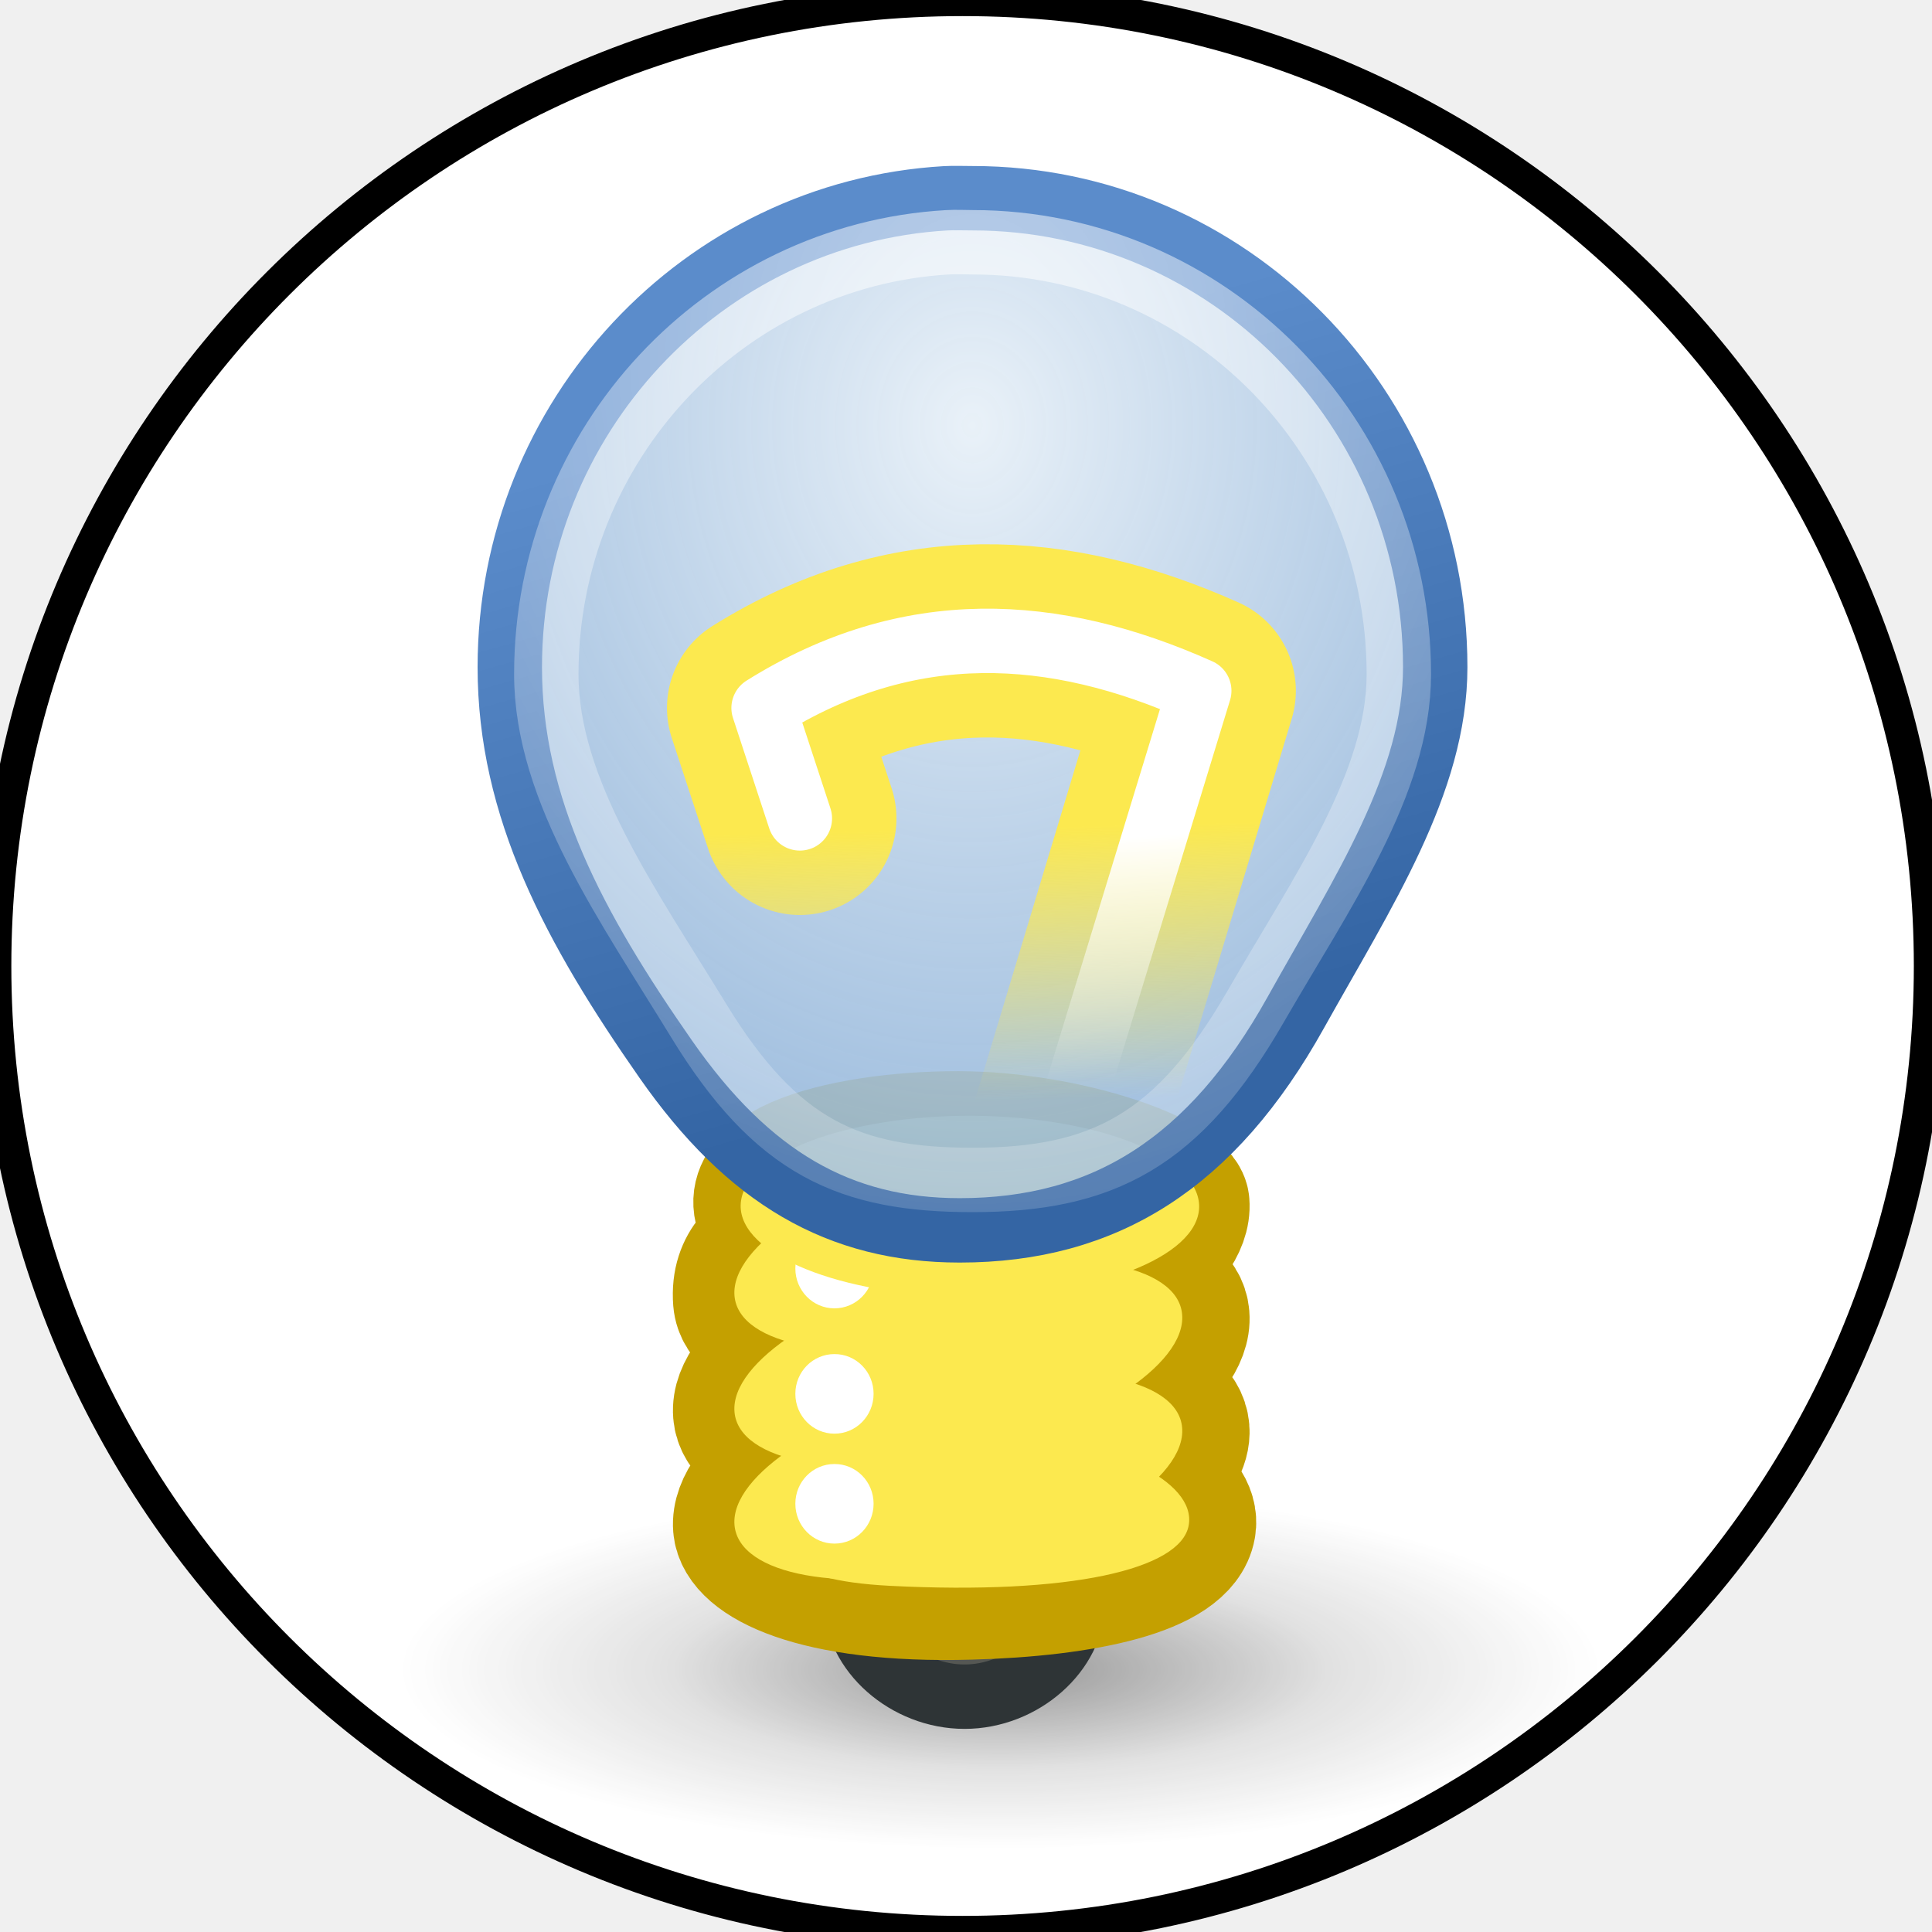
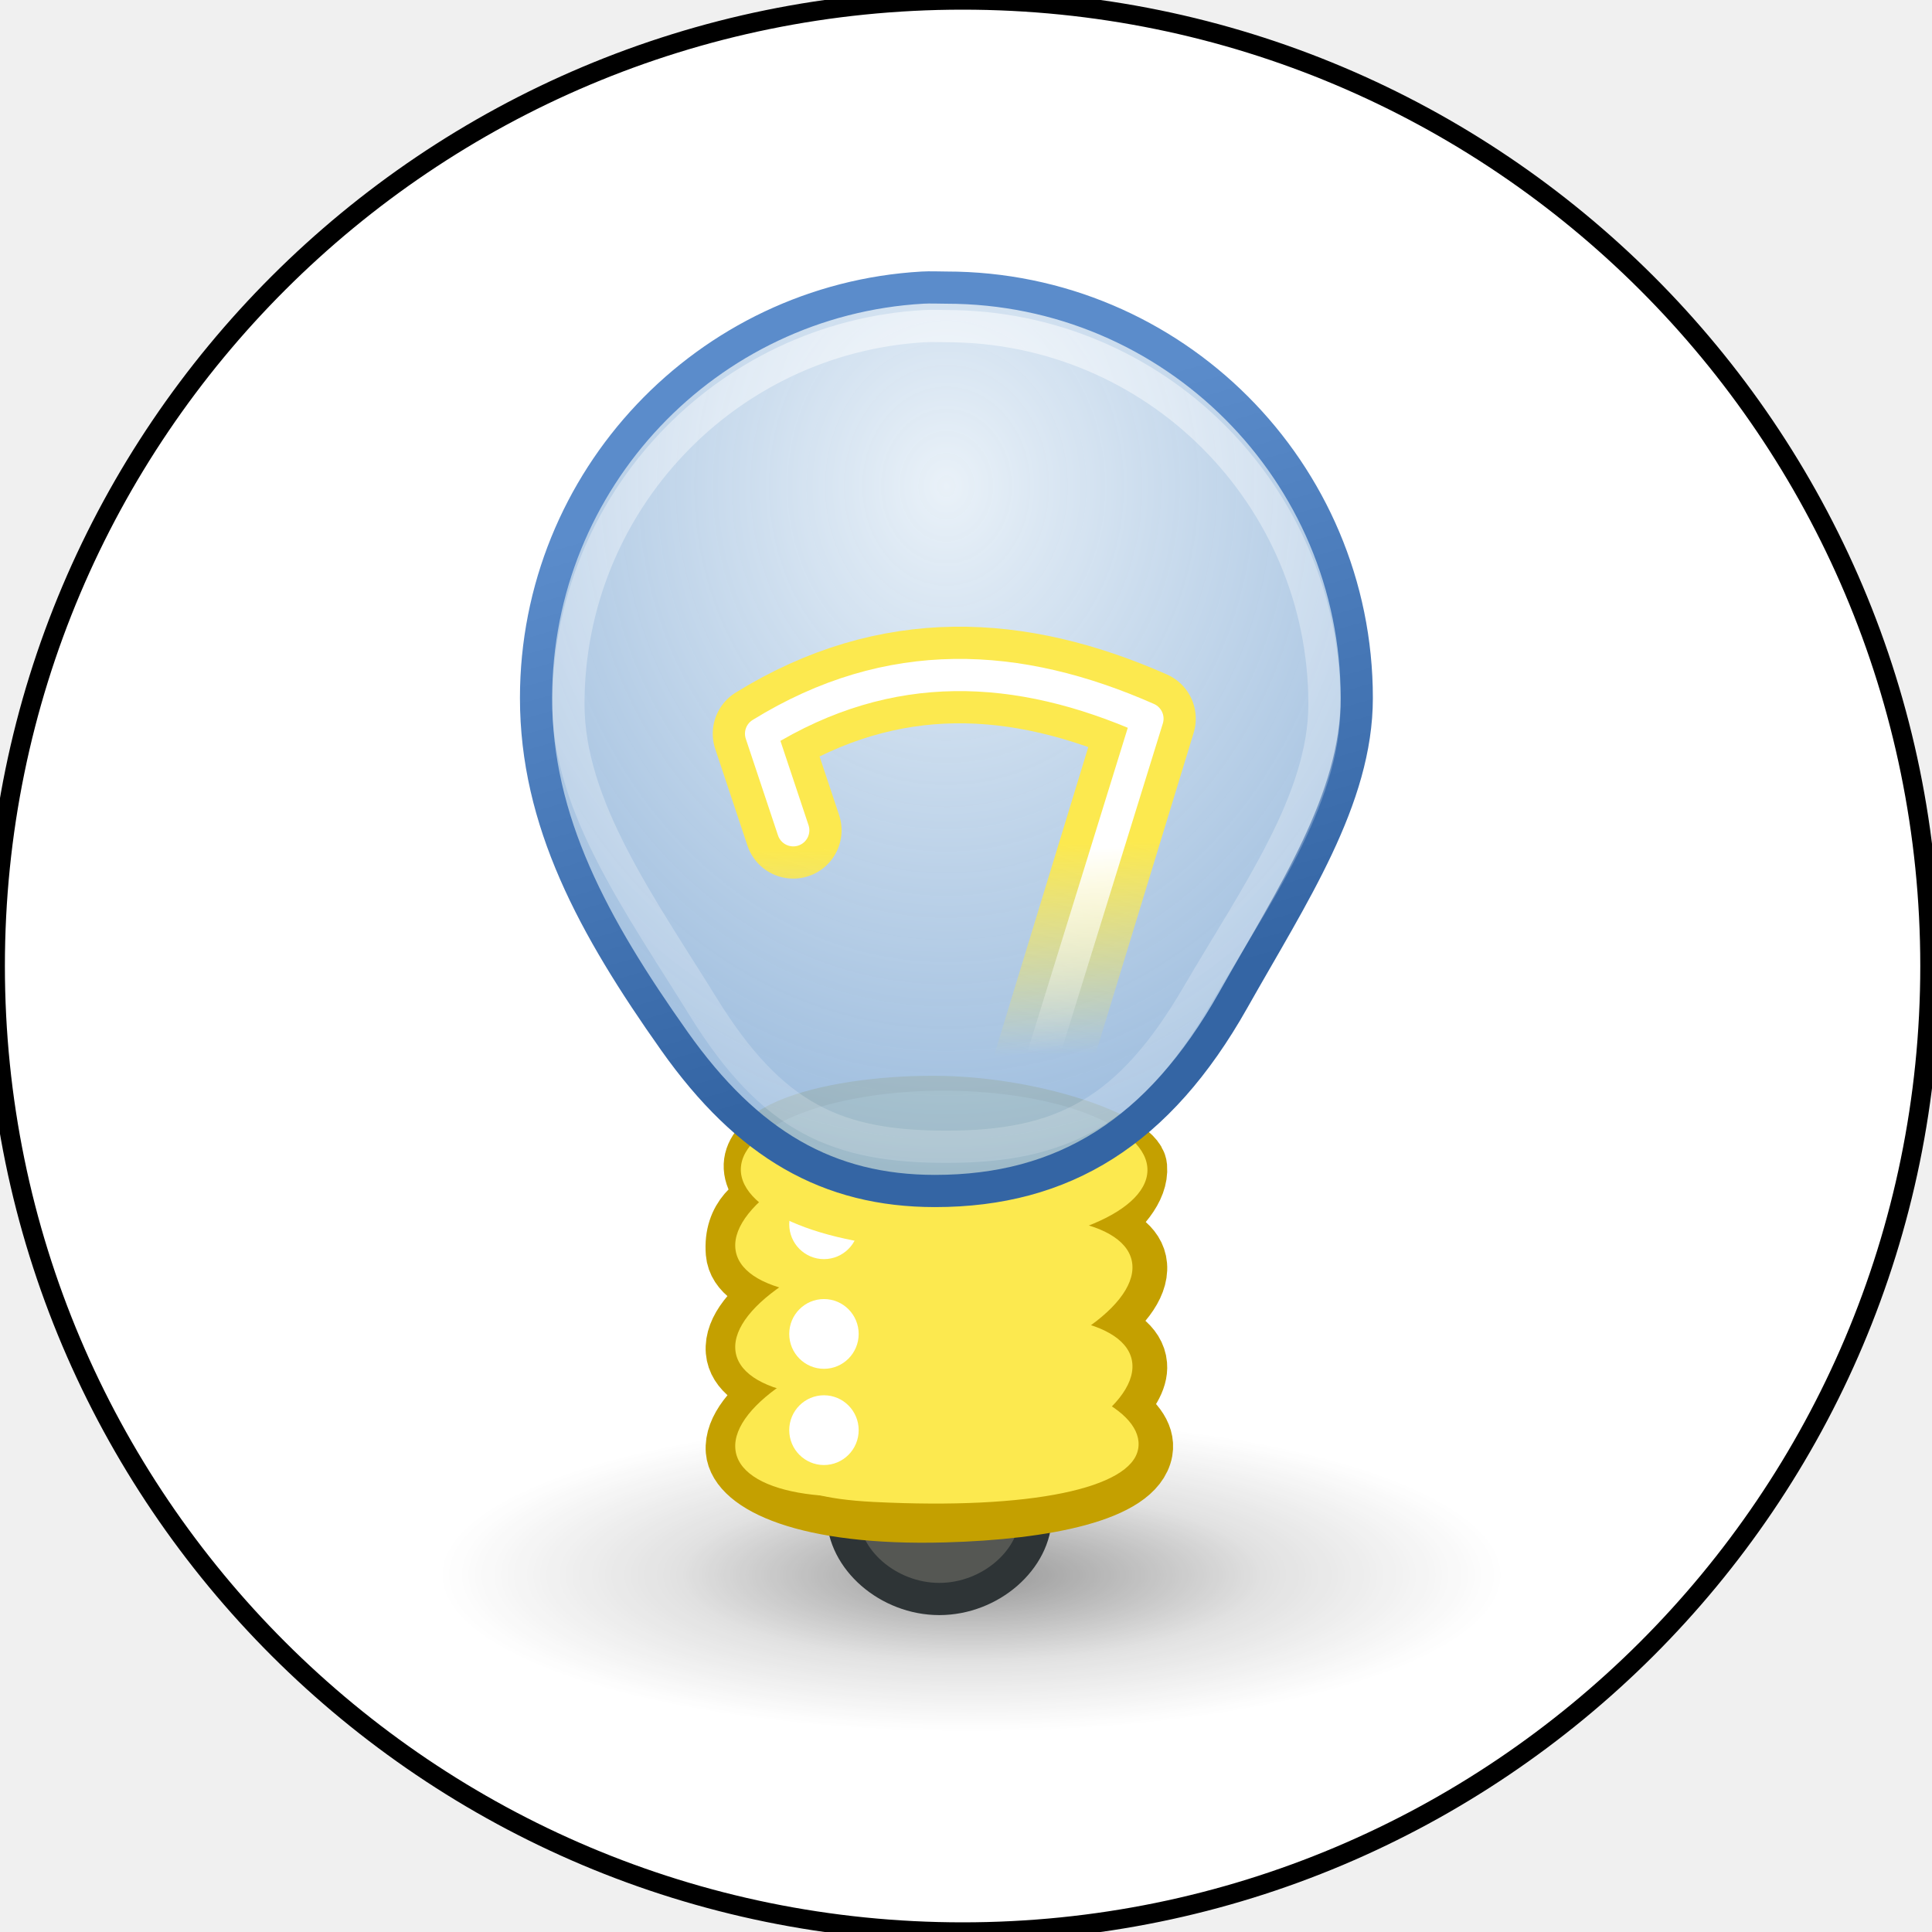
- <svg xmlns="http://www.w3.org/2000/svg" version="1.1" id="svg11300" x="0px" y="0px" width="30px" height="30px" viewBox="9 9 30 30" enable-background="new 9 9 30 30" xml:space="preserve">
-   <path fill="#FFFFFF" stroke="#000000" stroke-width="0.5" stroke-miterlimit="10" d="M8.926,24c0-8.284,6.725-15,15.021-15  c8.297,0,15.021,6.716,15.021,15s-6.725,15-15.021,15C15.651,39,8.926,32.284,8.926,24z" />
+ <svg xmlns="http://www.w3.org/2000/svg" xmlns:xlink="http://www.w3.org/1999/xlink" version="1.1" id="svg11300" x="0px" y="0px" width="30px" height="30px" viewBox="9 9 30 30" enable-background="new 9 9 30 30" xml:space="preserve">
+   <defs id="defs55">
+     <linearGradient id="linearGradient4712">
+       <stop id="stop4714" offset="0" style="stop-color:#5b8ccb;stop-opacity:1;" />
+       <stop id="stop4716" offset="1" style="stop-color:#3465a4;stop-opacity:1;" />
+     </linearGradient>
+     <linearGradient id="linearGradient4694">
+       <stop id="stop4696" offset="0" style="stop-color:#e9f1f8;stop-opacity:1;" />
+       <stop id="stop4698" offset="1" style="stop-color:#729fcf;stop-opacity:0.837;" />
+     </linearGradient>
+     <linearGradient id="linearGradient4686">
+       <stop id="stop4688" offset="0" style="stop-color:#ffffff;stop-opacity:1;" />
+       <stop id="stop4690" offset="1" style="stop-color:#ffffff;stop-opacity:0;" />
+     </linearGradient>
+     <linearGradient id="linearGradient4678">
+       <stop id="stop4680" offset="0" style="stop-color:#fce94f;stop-opacity:1;" />
+       <stop id="stop4682" offset="1" style="stop-color:#fce94f;stop-opacity:0;" />
+     </linearGradient>
+     <linearGradient id="linearGradient20210">
+       <stop id="stop20212" offset="0" style="stop-color:#000000;stop-opacity:0.515;" />
+       <stop style="stop-color:#000000;stop-opacity:0.144;" offset="0.552" id="stop20218" />
+       <stop id="stop20214" offset="1" style="stop-color:#000000;stop-opacity:0;" />
+     </linearGradient>
+     <radialGradient r="7.829" fy="74.21" fx="14.772" cy="74.21" cx="14.772" gradientTransform="scale(1.764278,0.566804)" gradientUnits="userSpaceOnUse" id="radialGradient4646" xlink:href="#linearGradient20210" />
+     <radialGradient gradientUnits="userSpaceOnUse" gradientTransform="matrix(2.138401,0,0,2.530201,-29.32054,-16.45375)" r="12.14" fy="9.658" fx="25.756" cy="9.658" cx="25.756" id="radialGradient4672" xlink:href="#linearGradient4686" />
+     <linearGradient gradientUnits="userSpaceOnUse" y2="26.978" x2="28.727" y1="20.437" x1="28.576" id="linearGradient4684" xlink:href="#linearGradient4678" />
+     <linearGradient gradientUnits="userSpaceOnUse" y2="26.89" x2="28.788" y1="20.702" x1="28.339" id="linearGradient4692" xlink:href="#linearGradient4686" />
+     <radialGradient gradientUnits="userSpaceOnUse" gradientTransform="matrix(1.821341,0,0,2.156244,-21.15439,-13.79104)" r="13.244" fy="10.718" fx="25.756" cy="10.718" cx="25.756" id="radialGradient4700" xlink:href="#linearGradient4694" />
+     <linearGradient gradientUnits="userSpaceOnUse" y2="26.894" x2="25.756" y1="9.04" x1="20.644" id="linearGradient4718" xlink:href="#linearGradient4712" />
+   </defs>
+   <path fill="#FFFFFF" stroke="#000000" stroke-width="0.5" stroke-miterlimit="10" d="M8.926,24c0-8.284,6.725-15,15.021-15  c8.297,0,15.021,6.716,15.021,15s-6.725,15-15.021,15C15.651,39,8.926,32.284,8.926,24z" id="path4" style="stroke-width:0.3;stroke-miterlimit:10;stroke-dasharray:none" />
  <g id="layer1">
-     <g id="g4634" transform="translate(-60.46391,17)">
-       <radialGradient id="path20208_1_" cx="213.196" cy="-672.804" r="3.914" gradientTransform="matrix(2.3815 0 0 -0.7115 -422.728 -460.7771)" gradientUnits="userSpaceOnUse">
-         <stop offset="0" style="stop-color:#000000;stop-opacity:0.515" />
-         <stop offset="0.552" style="stop-color:#000000;stop-opacity:0.144" />
-         <stop offset="1" style="stop-color:#000000;stop-opacity:0" />
-       </radialGradient>
-       <path id="path20208" opacity="0.8" fill="url(#path20208_1_)" enable-background="new    " d="    M94.328,17.918c0,1.539-4.175,2.785-9.323,2.785s-9.322-1.246-9.322-2.785c0-1.537,4.174-2.785,9.322-2.785    S94.328,16.381,94.328,17.918z" />
-       <path id="path19509" fill="#555753" stroke="#2E3436" d="M82.751,16.063v0.791    c0,0.791,0.795,1.492,1.69,1.492c0.895,0,1.689-0.701,1.689-1.492v-0.791H82.751z" />
-       <path id="path3209" fill="#AEAE57" stroke="#C4A000" stroke-width="2" stroke-linecap="round" stroke-linejoin="round" d="    M84.348,9.633c-1.841-0.004-3.93,0.547-2.798,1.59c-0.281,0.115-0.682,0.373-0.635,0.975c0.026,0.314,0.354,0.508,0.802,0.648    c-0.508,0.363-0.831,0.746-0.802,1.1c0.025,0.311,0.347,0.523,0.785,0.666c-0.495,0.357-0.814,0.75-0.785,1.1    c0.044,0.531,1.173,1.129,3.615,1.059c1.76-0.047,3.313-0.369,3.434-1.059c0.048-0.271-0.17-0.525-0.507-0.75    c0.253-0.258,0.43-0.521,0.409-0.766c-0.026-0.313-0.343-0.523-0.786-0.666c0.496-0.359,0.815-0.75,0.786-1.098    c-0.026-0.313-0.343-0.508-0.786-0.65c0.502-0.359,0.815-0.748,0.786-1.1C87.834,10.293,86.078,9.639,84.348,9.633z" />
-       <path id="path4702" fill="#FCE94F" d="    M87.82,10.609c0.066,0.781-1.438,1.752-3.358,2.168c-1.919,0.416-3.528,0.123-3.593-0.656c-0.064-0.781,1.439-1.752,3.359-2.168    C86.147,9.537,87.757,9.83,87.82,10.609z" />
-       <path id="path3183" fill="#FCE94F" d="M87.922,15.686    c-0.124,0.689-1.856,1.08-4.632,0.939c-1.757-0.09-1.857-0.592-1.735-1.281c0.123-0.691,1.648-1.174,3.405-1.08    S88.044,14.996,87.922,15.686z" />
-       <path id="path1603" fill="#FCE94F" d="    M87.82,14.17c0.066,0.781-1.438,1.752-3.358,2.168c-1.919,0.416-3.528,0.123-3.593-0.658c-0.064-0.779,1.439-1.75,3.359-2.166    C86.147,13.096,87.757,13.391,87.82,14.17z" />
-       <path id="path2364" fill="#FCE94F" d="    M87.82,12.412c0.066,0.781-1.438,1.752-3.358,2.17c-1.919,0.416-3.528,0.121-3.593-0.658s1.439-1.75,3.359-2.168    C86.147,11.34,87.757,11.633,87.82,12.412z" />
-       <path id="path20372" fill="#FFFFFF" d="    M83.029,13.643c0,0.342-0.271,0.619-0.608,0.619c-0.336,0-0.607-0.277-0.607-0.619s0.271-0.617,0.607-0.617    C82.758,13.025,83.029,13.301,83.029,13.643z" />
-       <path id="path2435" fill="#FFFFFF" d="    M83.029,15.35c0,0.342-0.271,0.619-0.608,0.619c-0.336,0-0.607-0.277-0.607-0.619s0.271-0.617,0.607-0.617    C82.758,14.732,83.029,15.008,83.029,15.35z" />
-       <path id="path4708" fill="#FFFFFF" d="    M83.029,11.697c0,0.342-0.271,0.619-0.608,0.619c-0.336,0-0.607-0.277-0.607-0.619s0.271-0.619,0.607-0.619    C82.758,11.078,83.029,11.355,83.029,11.697z" />
-       <path id="path4710" fill="#FCE94F" d="    M88.078,10.818c-0.117,0.773-1.802,1.361-3.764,1.314c-1.963-0.051-3.46-0.717-3.343-1.49c0.116-0.773,1.803-1.361,3.766-1.314    C86.699,9.379,88.194,10.045,88.078,10.818z" />
-     </g>
    <radialGradient id="path3885_1_" cx="184.44" cy="-158.417" r="6.621" gradientTransform="matrix(2.0536 0 0 -2.4638 -354.6696 -374.7008)" gradientUnits="userSpaceOnUse">
-       <stop offset="0" style="stop-color:#E9F1F8" />
-       <stop offset="1" style="stop-color:#729FCF;stop-opacity:0.837" />
+       <stop offset="0" style="stop-color:#E9F1F8" id="stop27" />
+       <stop offset="1" style="stop-color:#729FCF;stop-opacity:0.837" id="stop29" />
    </radialGradient>
    <linearGradient id="path3885_2_" gradientUnits="userSpaceOnUse" x1="305.412" y1="-371.742" x2="308.406" y2="-382.199" gradientTransform="matrix(1 0 0 -1 -282.5996 -356.9004)">
-       <stop offset="0" style="stop-color:#5B8CCB" />
-       <stop offset="1" style="stop-color:#3465A4" />
+       <stop offset="0" style="stop-color:#5B8CCB" id="stop32" />
+       <stop offset="1" style="stop-color:#3465A4" id="stop34" />
    </linearGradient>
-     <path id="path3885" fill="url(#path3885_1_)" stroke="url(#path3885_2_)" d="M23.684,12.079   c-3.773,0.219-6.768,3.402-6.768,7.281c0,2.185,0.998,4.048,2.423,6.089c1.283,1.838,2.695,2.656,4.563,2.656   c2.255,0,3.918-1.045,5.219-3.383c1.049-1.88,2.165-3.57,2.165-5.363c0-4.021-3.218-7.281-7.184-7.281   C23.961,12.079,23.822,12.071,23.684,12.079z" />
    <radialGradient id="path4664_1_" cx="162.321" cy="-129.792" r="6.581" gradientTransform="matrix(2.4111 0 0 -2.8911 -367.2728 -360.8638)" gradientUnits="userSpaceOnUse">
-       <stop offset="0" style="stop-color:#FFFFFF" />
-       <stop offset="1" style="stop-color:#FFFFFF;stop-opacity:0" />
+       <stop offset="0" style="stop-color:#FFFFFF" id="stop38" />
+       <stop offset="1" style="stop-color:#FFFFFF;stop-opacity:0" id="stop40" />
    </radialGradient>
-     <path id="path4664" opacity="0.593" fill="none" stroke="url(#path4664_1_)" stroke-width="1" enable-background="new    " d="   M23.716,12.762c-3.476,0.201-6.233,3.134-6.233,6.707c0,1.813,1.269,3.584,2.361,5.371c1.212,1.986,2.347,2.482,4.258,2.482   c2.026,0,3.197-0.615,4.396-2.693c1.019-1.767,2.223-3.458,2.223-5.16c0-3.703-2.965-6.707-6.618-6.707   C23.972,12.762,23.844,12.754,23.716,12.762z" />
    <linearGradient id="path4676_1_" gradientUnits="userSpaceOnUse" x1="306.885" y1="-378.759" x2="306.982" y2="-382.988" gradientTransform="matrix(1 0 0 -1 -282.5996 -356.9004)">
-       <stop offset="0" style="stop-color:#FCE94F" />
-       <stop offset="1" style="stop-color:#FCE94F;stop-opacity:0" />
+       <stop offset="0" style="stop-color:#FCE94F" id="stop44" />
+       <stop offset="1" style="stop-color:#FCE94F;stop-opacity:0" id="stop46" />
    </linearGradient>
-     <path id="path4676" fill="none" stroke="url(#path4676_1_)" stroke-width="3" stroke-linecap="round" stroke-linejoin="round" d="   M25.434,26.982l2.188-7.256c-2.256-1.009-4.511-1.144-6.765,0.267l0.563,1.715" />
    <linearGradient id="path4674_1_" gradientUnits="userSpaceOnUse" x1="307.006" y1="-379.055" x2="307.275" y2="-382.765" gradientTransform="matrix(1 0 0 -1 -282.5996 -356.9004)">
-       <stop offset="0" style="stop-color:#FFFFFF" />
-       <stop offset="1" style="stop-color:#FFFFFF;stop-opacity:0" />
+       <stop offset="0" style="stop-color:#FFFFFF" id="stop50" />
+       <stop offset="1" style="stop-color:#FFFFFF;stop-opacity:0" id="stop52" />
    </linearGradient>
-     <path id="path4674" fill="none" stroke="url(#path4674_1_)" stroke-linecap="round" stroke-linejoin="round" d="   M25.434,26.881l2.188-7.155c-2.256-1.009-4.511-1.144-6.765,0.267l0.563,1.715" />
+     <g id="layer1-5" transform="matrix(0.5,0,0,0.5,10.81774,11.89263)">
+       <g transform="translate(-60.46391,17)" id="g4634">
+         <ellipse transform="matrix(1.197183,0,0,1.098591,55.79842,-20.08448)" id="path20208" style="color:#000000;display:inline;overflow:visible;visibility:visible;opacity:0.8;fill:url(#radialGradient4646);fill-opacity:1;fill-rule:nonzero;stroke:none;stroke-width:2;stroke-linecap:round;stroke-linejoin:round;stroke-miterlimit:4;stroke-dashoffset:0;stroke-opacity:1;marker:none;marker-start:none;marker-mid:none;marker-end:none" cx="26.062" cy="42.062" rx="13.812" ry="4.438" />
+         <path style="fill:#555753;fill-rule:nonzero;stroke:#2e3436;stroke-miterlimit:4;stroke-opacity:1" d="m 83.002,22.878 0,1.383 c 0,1.383 1.411,2.612 2.998,2.612 1.587,0 2.998,-1.229 2.998,-2.612 l 0,-1.383 -5.996,0 z" id="path19509" />
+         <path id="path3209" d="m 85.835,11.624 c -3.267,-0.008 -6.971,0.957 -4.964,2.781 -0.498,0.202 -1.209,0.652 -1.125,1.706 0.046,0.55 0.627,0.888 1.421,1.137 -0.901,0.634 -1.474,1.305 -1.421,1.923 0.046,0.544 0.614,0.917 1.392,1.166 -0.878,0.627 -1.444,1.313 -1.392,1.923 0.078,0.932 2.08,1.976 6.413,1.856 3.12,-0.085 5.873,-0.647 6.09,-1.856 0.085,-0.475 -0.301,-0.917 -0.899,-1.311 0.448,-0.453 0.761,-0.913 0.725,-1.341 -0.046,-0.547 -0.608,-0.917 -1.392,-1.166 0.878,-0.627 1.444,-1.313 1.392,-1.923 -0.046,-0.547 -0.608,-0.888 -1.392,-1.137 0.888,-0.631 1.444,-1.31 1.392,-1.923 -0.057,-0.682 -3.17,-1.828 -6.24,-1.835 z" style="color:#000000;display:inline;overflow:visible;visibility:visible;fill:#aeae57;fill-opacity:1;fill-rule:nonzero;stroke:#c4a000;stroke-width:2;stroke-linecap:round;stroke-linejoin:round;stroke-miterlimit:4;stroke-dashoffset:0;stroke-opacity:1;marker:none;marker-start:none;marker-mid:none;marker-end:none" />
+         <ellipse style="color:#000000;display:inline;overflow:visible;visibility:visible;fill:#fce94f;fill-opacity:1;fill-rule:nonzero;stroke:none;stroke-width:0.13;stroke-linecap:round;stroke-linejoin:round;stroke-miterlimit:4;stroke-dashoffset:0;stroke-opacity:1;marker:none;marker-start:none;marker-mid:none;marker-end:none" id="path4702" transform="matrix(0.596154,-0.127796,0.06358129,0.755885,92.37142,-7.700825)" cx="-13.877" cy="27.229" rx="10.341" ry="3.27" />
+         <path id="path3183" d="m 92.174,22.216 c -0.217,1.209 -3.292,1.891 -8.214,1.643 -3.117,-0.157 -3.296,-1.033 -3.078,-2.242 0.217,-1.209 2.923,-2.056 6.04,-1.891 3.117,0.165 5.47,1.28 5.253,2.489 z" style="color:#000000;display:inline;overflow:visible;visibility:visible;fill:#fce94f;fill-opacity:1;fill-rule:nonzero;stroke:none;stroke-width:0.088;stroke-linecap:round;stroke-linejoin:round;stroke-miterlimit:4;stroke-dashoffset:0;stroke-opacity:1;marker:none;marker-start:none;marker-mid:none;marker-end:none" />
+         <ellipse style="color:#000000;display:inline;overflow:visible;visibility:visible;fill:#fce94f;fill-opacity:1;fill-rule:nonzero;stroke:none;stroke-width:0.13;stroke-linecap:round;stroke-linejoin:round;stroke-miterlimit:4;stroke-dashoffset:0;stroke-opacity:1;marker:none;marker-start:none;marker-mid:none;marker-end:none" id="path1603" transform="matrix(0.596154,-0.127796,0.06358129,0.755885,92.37142,-1.469023)" cx="-13.877" cy="27.229" rx="10.341" ry="3.27" />
+         <ellipse transform="matrix(0.596154,-0.127796,0.06358129,0.755885,92.37142,-4.544575)" id="path2364" style="color:#000000;display:inline;overflow:visible;visibility:visible;fill:#fce94f;fill-opacity:1;fill-rule:nonzero;stroke:none;stroke-width:0.13;stroke-linecap:round;stroke-linejoin:round;stroke-miterlimit:4;stroke-dashoffset:0;stroke-opacity:1;marker:none;marker-start:none;marker-mid:none;marker-end:none" cx="-13.877" cy="27.229" rx="10.341" ry="3.27" />
+         <circle transform="matrix(0.331798,0,0,0.333302,73.20968,11.18361)" id="path20372" style="color:#000000;display:inline;overflow:visible;visibility:visible;fill:#ffffff;fill-opacity:1;fill-rule:nonzero;stroke:none;stroke-width:2;stroke-linecap:butt;stroke-linejoin:round;stroke-miterlimit:4;stroke-dashoffset:0;stroke-opacity:1;marker:none;marker-start:none;marker-mid:none;marker-end:none" cx="27.75" cy="22.375" r="3.25" />
+         <circle style="color:#000000;display:inline;overflow:visible;visibility:visible;fill:#ffffff;fill-opacity:1;fill-rule:nonzero;stroke:none;stroke-width:2;stroke-linecap:butt;stroke-linejoin:round;stroke-miterlimit:4;stroke-dashoffset:0;stroke-opacity:1;marker:none;marker-start:none;marker-mid:none;marker-end:none" id="path2435" transform="matrix(0.331798,0,0,0.333302,73.20968,14.17188)" cx="27.75" cy="22.375" r="3.25" />
+         <circle style="color:#000000;display:inline;overflow:visible;visibility:visible;fill:#ffffff;fill-opacity:1;fill-rule:nonzero;stroke:none;stroke-width:2;stroke-linecap:butt;stroke-linejoin:round;stroke-miterlimit:4;stroke-dashoffset:0;stroke-opacity:1;marker:none;marker-start:none;marker-mid:none;marker-end:none" id="path4708" transform="matrix(0.331798,0,0,0.333302,73.20968,7.77736)" cx="27.75" cy="22.375" r="3.25" />
+         <ellipse transform="matrix(0.609516,0.0148834,-0.114607,0.749847,97.72817,-6.66803)" id="path4710" style="color:#000000;display:inline;overflow:visible;visibility:visible;fill:#fce94f;fill-opacity:1;fill-rule:nonzero;stroke:none;stroke-width:0.13;stroke-linecap:round;stroke-linejoin:round;stroke-miterlimit:4;stroke-dashoffset:0;stroke-opacity:1;marker:none;marker-start:none;marker-mid:none;marker-end:none" cx="-13.877" cy="27.229" rx="10.341" ry="3.27" />
+       </g>
+       <path id="path3885" d="M 25.016,3.147 C 18.322,3.53 13.012,9.102 13.012,15.892 c 0,3.824 1.77,7.085 4.298,10.657 2.276,3.216 4.78,4.653 8.093,4.653 4,0 6.949,-1.831 9.257,-5.922 C 36.517,21.986 38.5,19.029 38.5,15.892 38.5,8.855 32.793,3.147 25.756,3.147 c -0.247,0 -0.496,-0.014 -0.74,0 z" style="color:#000000;display:inline;overflow:visible;visibility:visible;opacity:1;fill:url(#radialGradient4700);fill-opacity:1;fill-rule:evenodd;stroke:url(#linearGradient4718);stroke-width:1;stroke-linecap:butt;stroke-linejoin:miter;stroke-miterlimit:4;stroke-dasharray:none;stroke-dashoffset:0;stroke-opacity:1;marker:none;marker-start:none;marker-mid:none;marker-end:none" />
+       <path style="color:#000000;display:inline;overflow:visible;visibility:visible;opacity:0.593;fill:none;fill-opacity:1;fill-rule:evenodd;stroke:url(#radialGradient4672);stroke-width:1;stroke-linecap:butt;stroke-linejoin:miter;stroke-miterlimit:4;stroke-dasharray:none;stroke-dashoffset:0;stroke-opacity:1;marker:none;marker-start:none;marker-mid:none;marker-end:none" d="m 25.075,4.343 c -6.167,0.352 -11.058,5.485 -11.058,11.74 0,3.172 2.25,6.273 4.188,9.402 2.151,3.474 4.163,4.344 7.552,4.344 3.594,0 5.672,-1.077 7.797,-4.714 1.807,-3.094 3.943,-6.053 3.943,-9.032 -2e-6,-6.482 -5.257,-11.74 -11.74,-11.74 -0.228,0 -0.457,-0.013 -0.681,0 z" id="path4664" />
+       <path style="color:#000000;display:inline;overflow:visible;visibility:visible;opacity:1;fill:none;fill-opacity:1;fill-rule:evenodd;stroke:url(#linearGradient4684);stroke-width:3;stroke-linecap:round;stroke-linejoin:round;stroke-miterlimit:4;stroke-dasharray:none;stroke-dashoffset:0;stroke-opacity:1;marker:none;marker-start:none;marker-mid:none;marker-end:none" d="M 28.121,29.232 32,16.534 C 28,14.768 24,14.53 20,17 l 1,3" id="path4676" />
+       <path id="path4674" d="M 28.121,29.055 32,16.534 C 28,14.768 24,14.53 20,17 l 1,3" style="color:#000000;display:inline;overflow:visible;visibility:visible;opacity:1;fill:none;fill-opacity:1;fill-rule:evenodd;stroke:url(#linearGradient4692);stroke-width:1;stroke-linecap:round;stroke-linejoin:round;stroke-miterlimit:4;stroke-dasharray:none;stroke-dashoffset:0;stroke-opacity:1;marker:none;marker-start:none;marker-mid:none;marker-end:none" />
+     </g>
  </g>
</svg>
